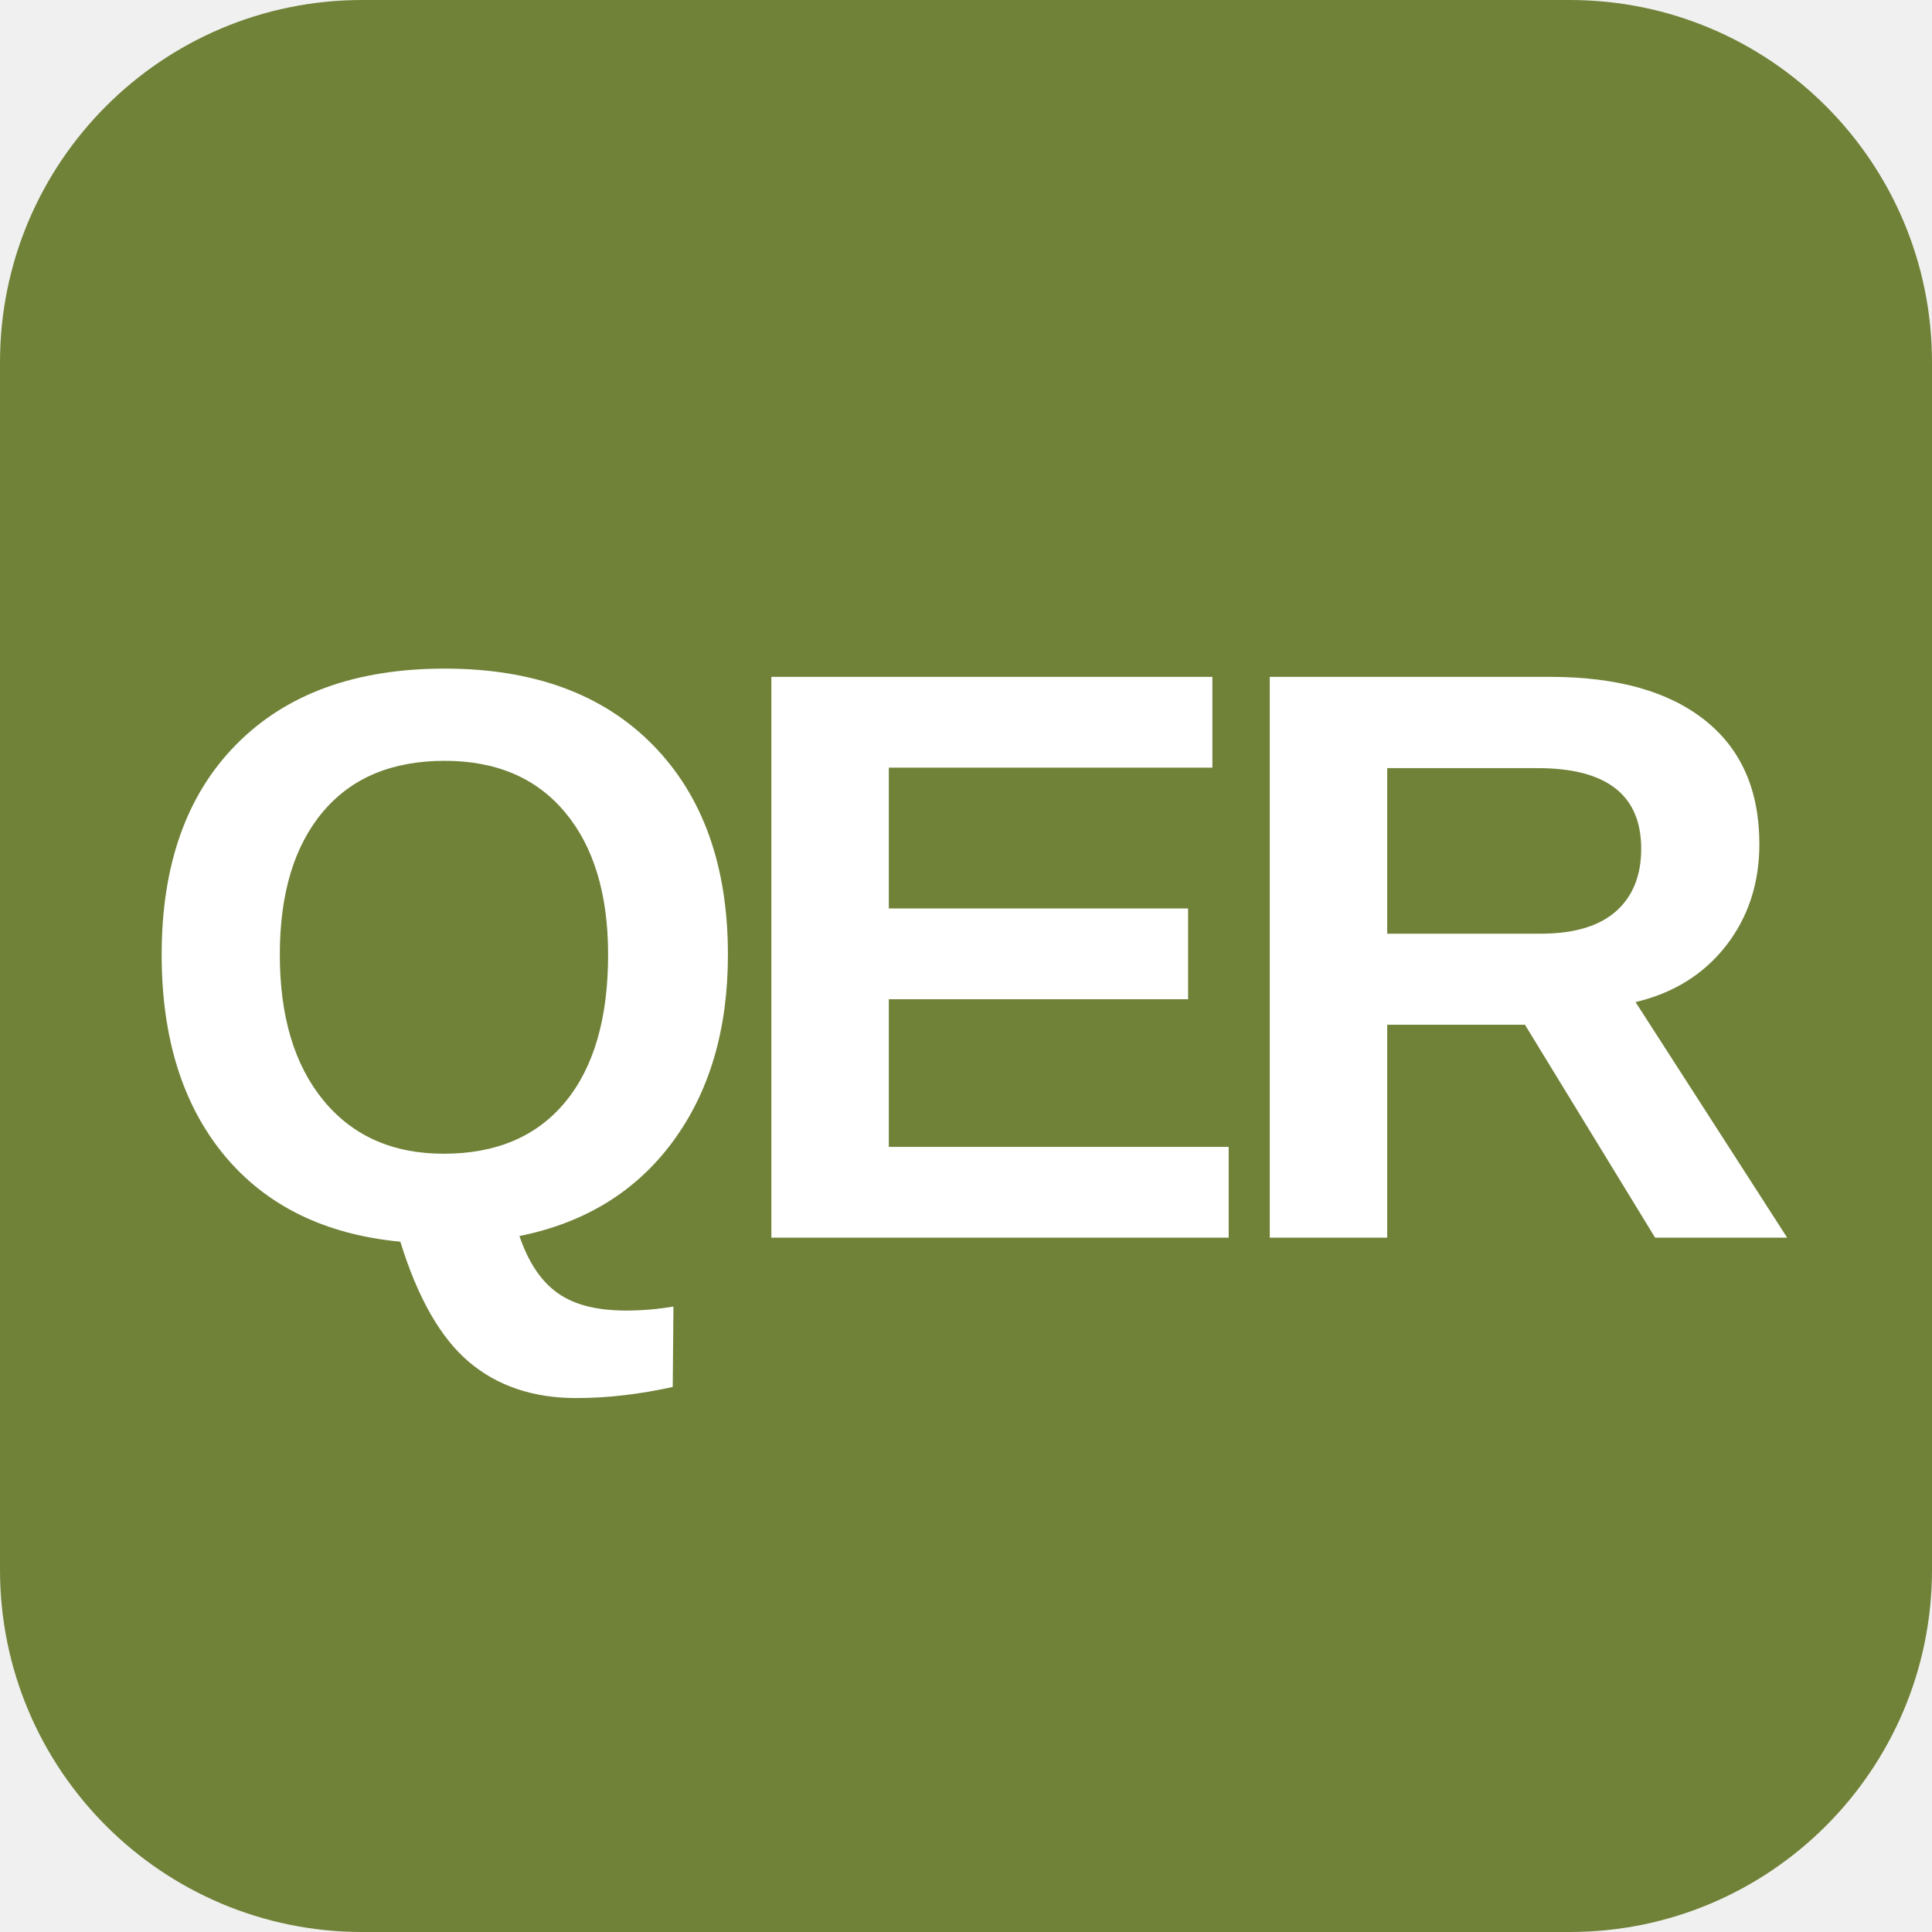
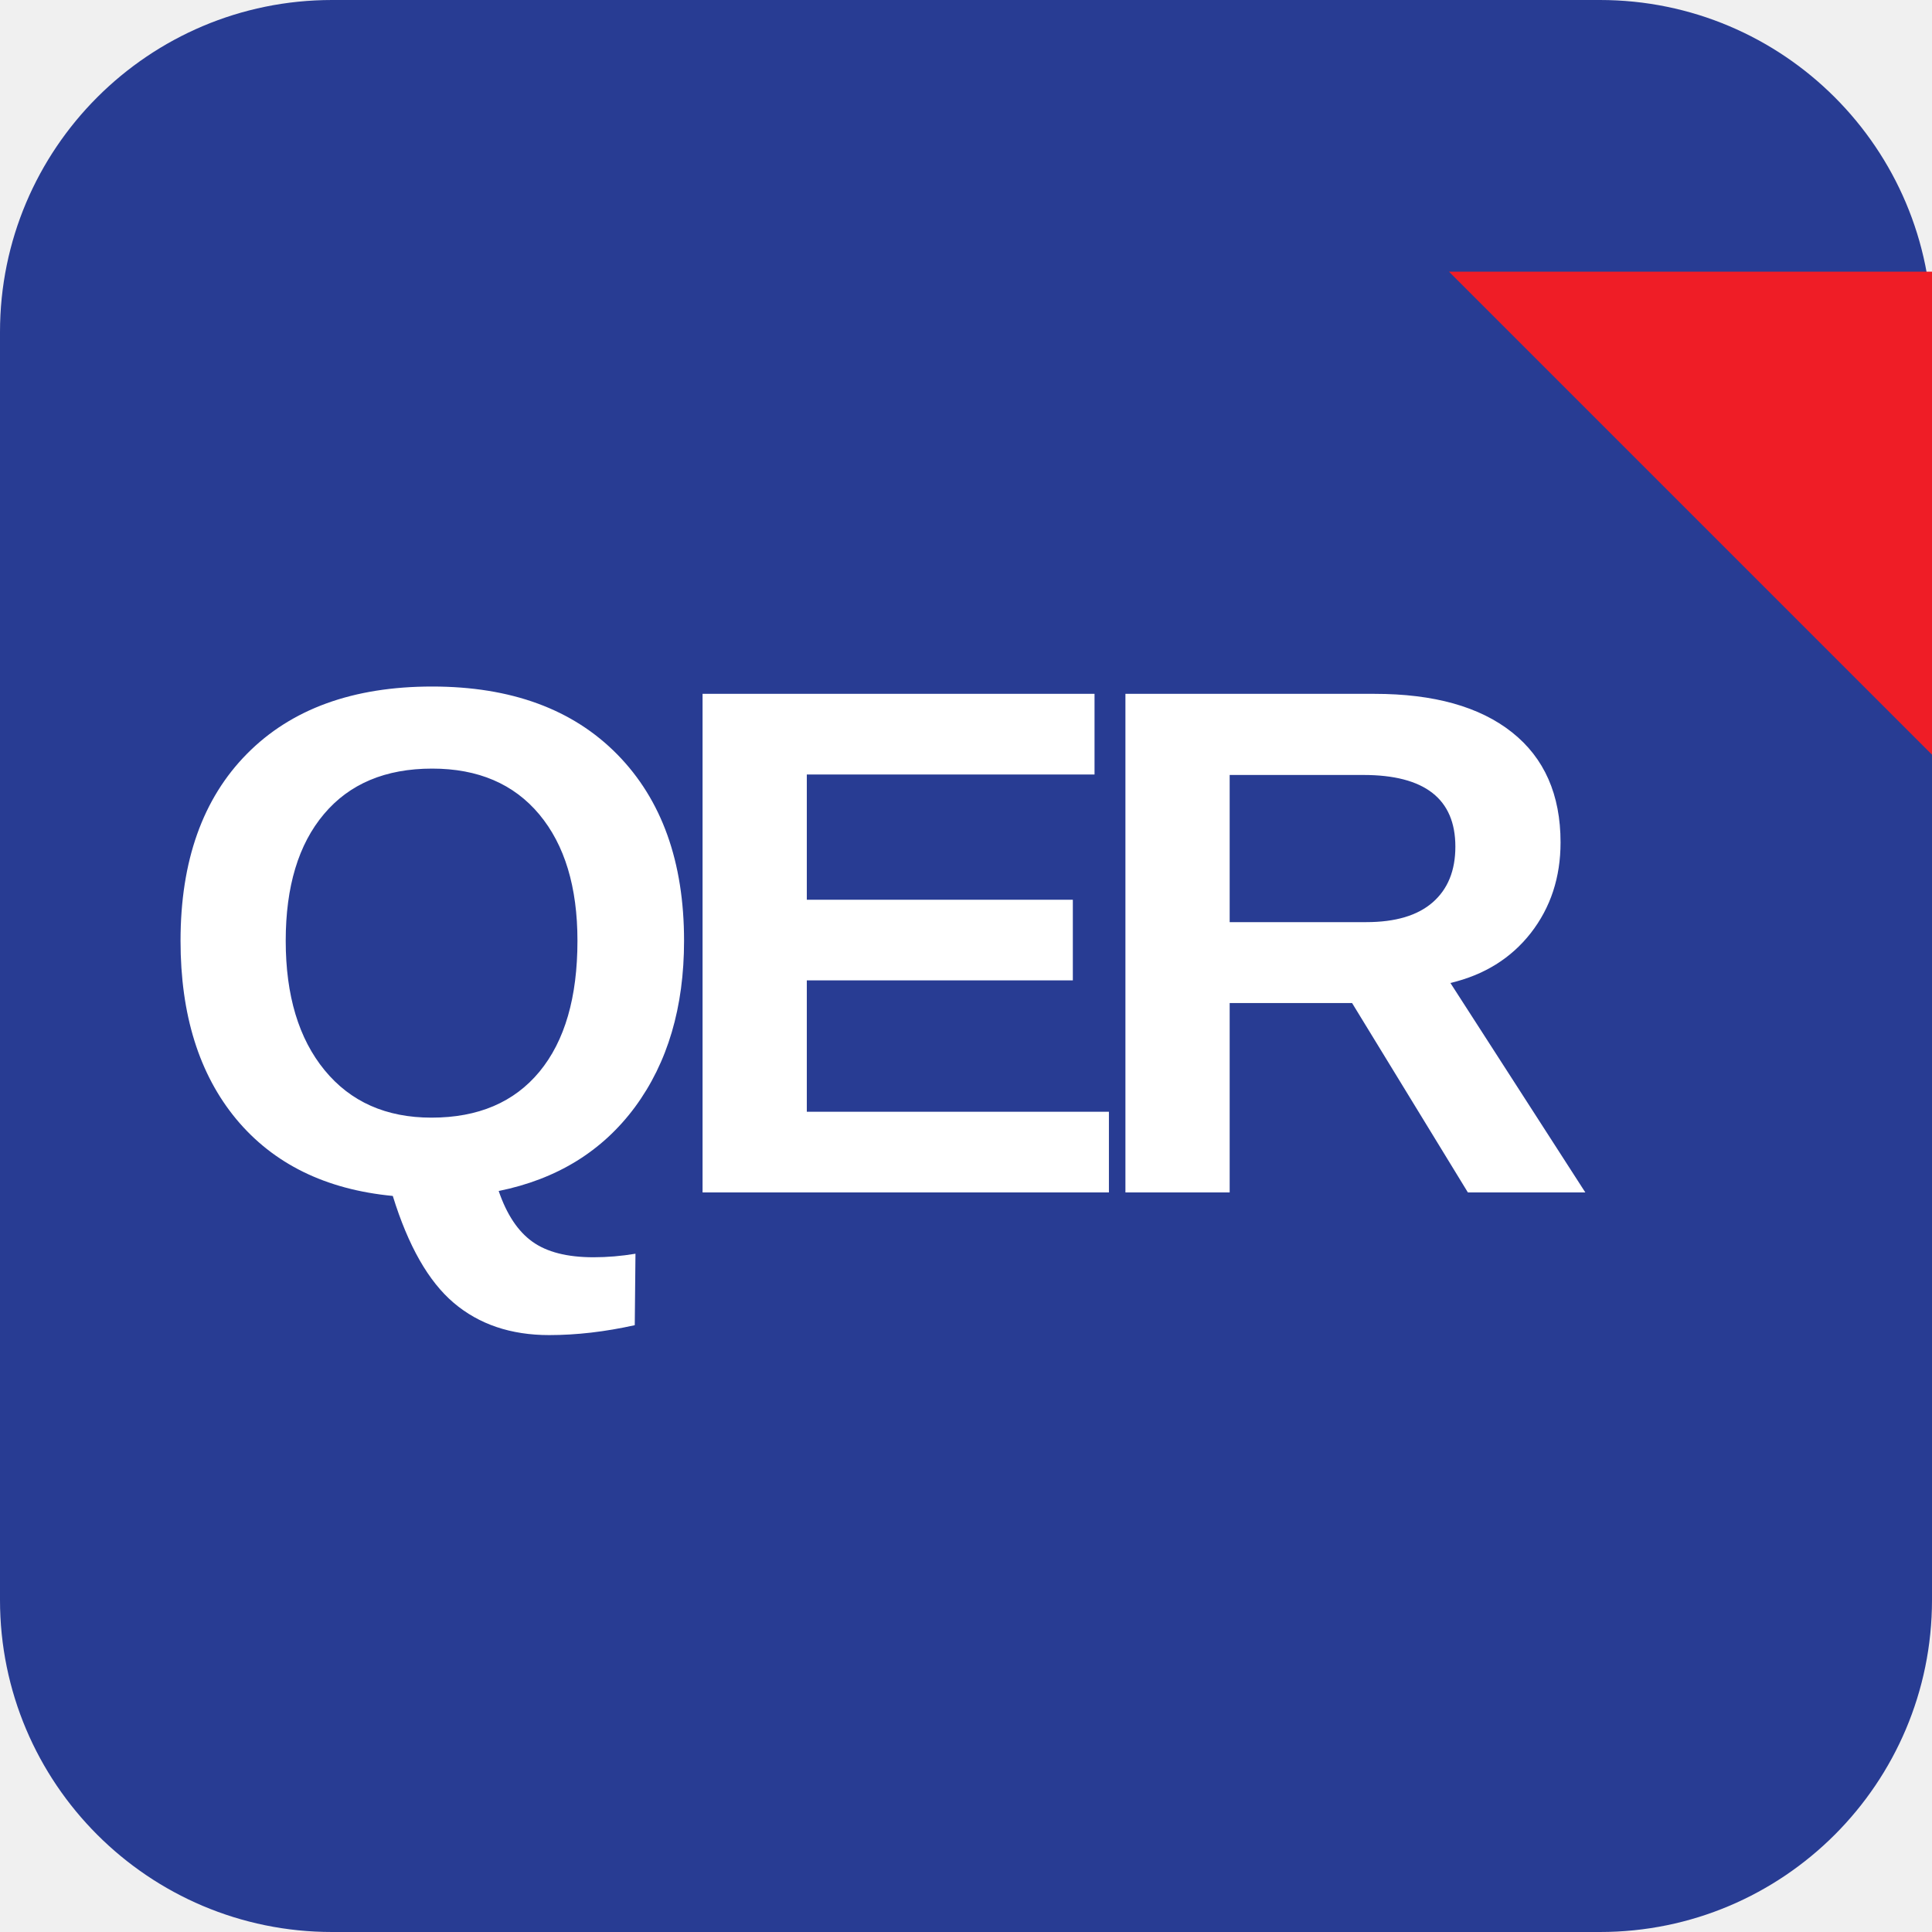
- <svg xmlns="http://www.w3.org/2000/svg" viewBox="0 0 128 128">
-   <rect width="128" height="128" rx="24" fill="#708238" />
-   <text x="64" y="82" text-anchor="middle" fill="#fff" font-family="Arial, sans-serif" font-size="54" font-weight="800" letter-spacing="-3">QER</text>
+ <svg xmlns="http://www.w3.org/2000/svg" viewBox="0 0 128 128" role="img" aria-label="QER">
+   <rect width="128" height="128" rx="22" fill="#283C93" />
+   <text x="58" y="79" text-anchor="middle" fill="#ffffff" font-family="Arial, Helvetica, sans-serif" font-size="48" font-weight="800" letter-spacing="-4">QER</text>
+   <path d="M96 18H128V50L96 18Z" fill="#EF1D26" />
</svg>
